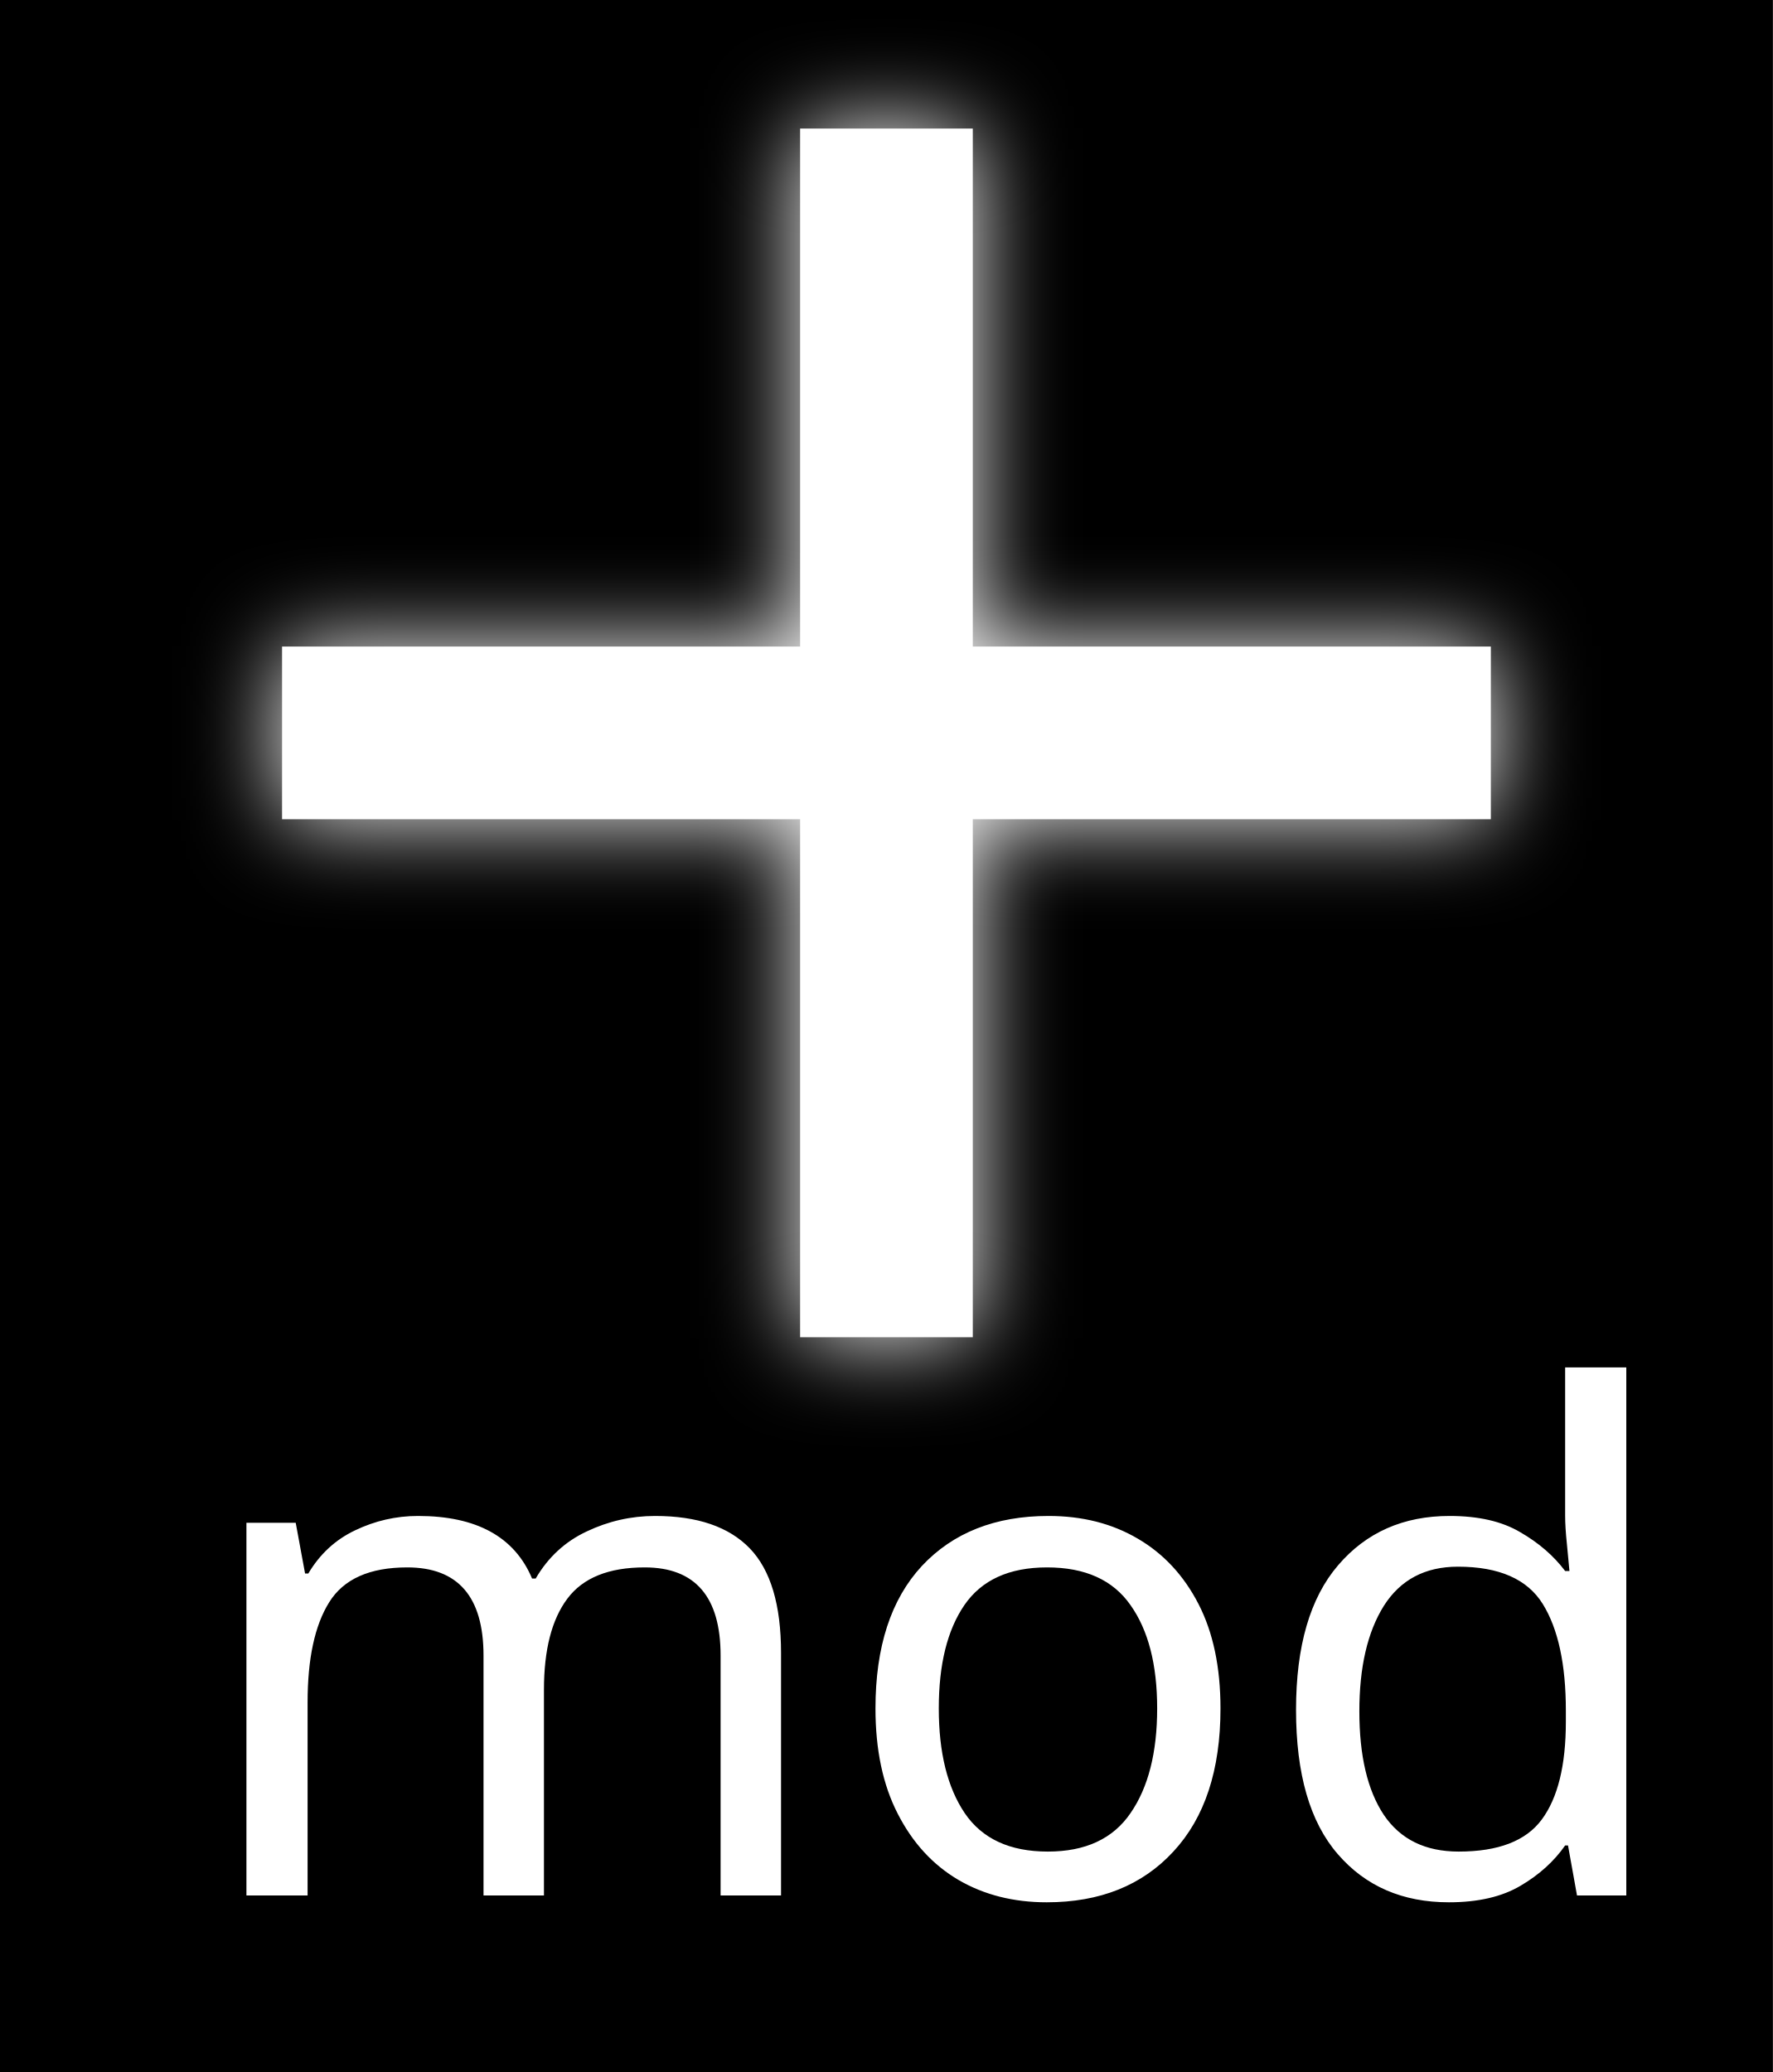
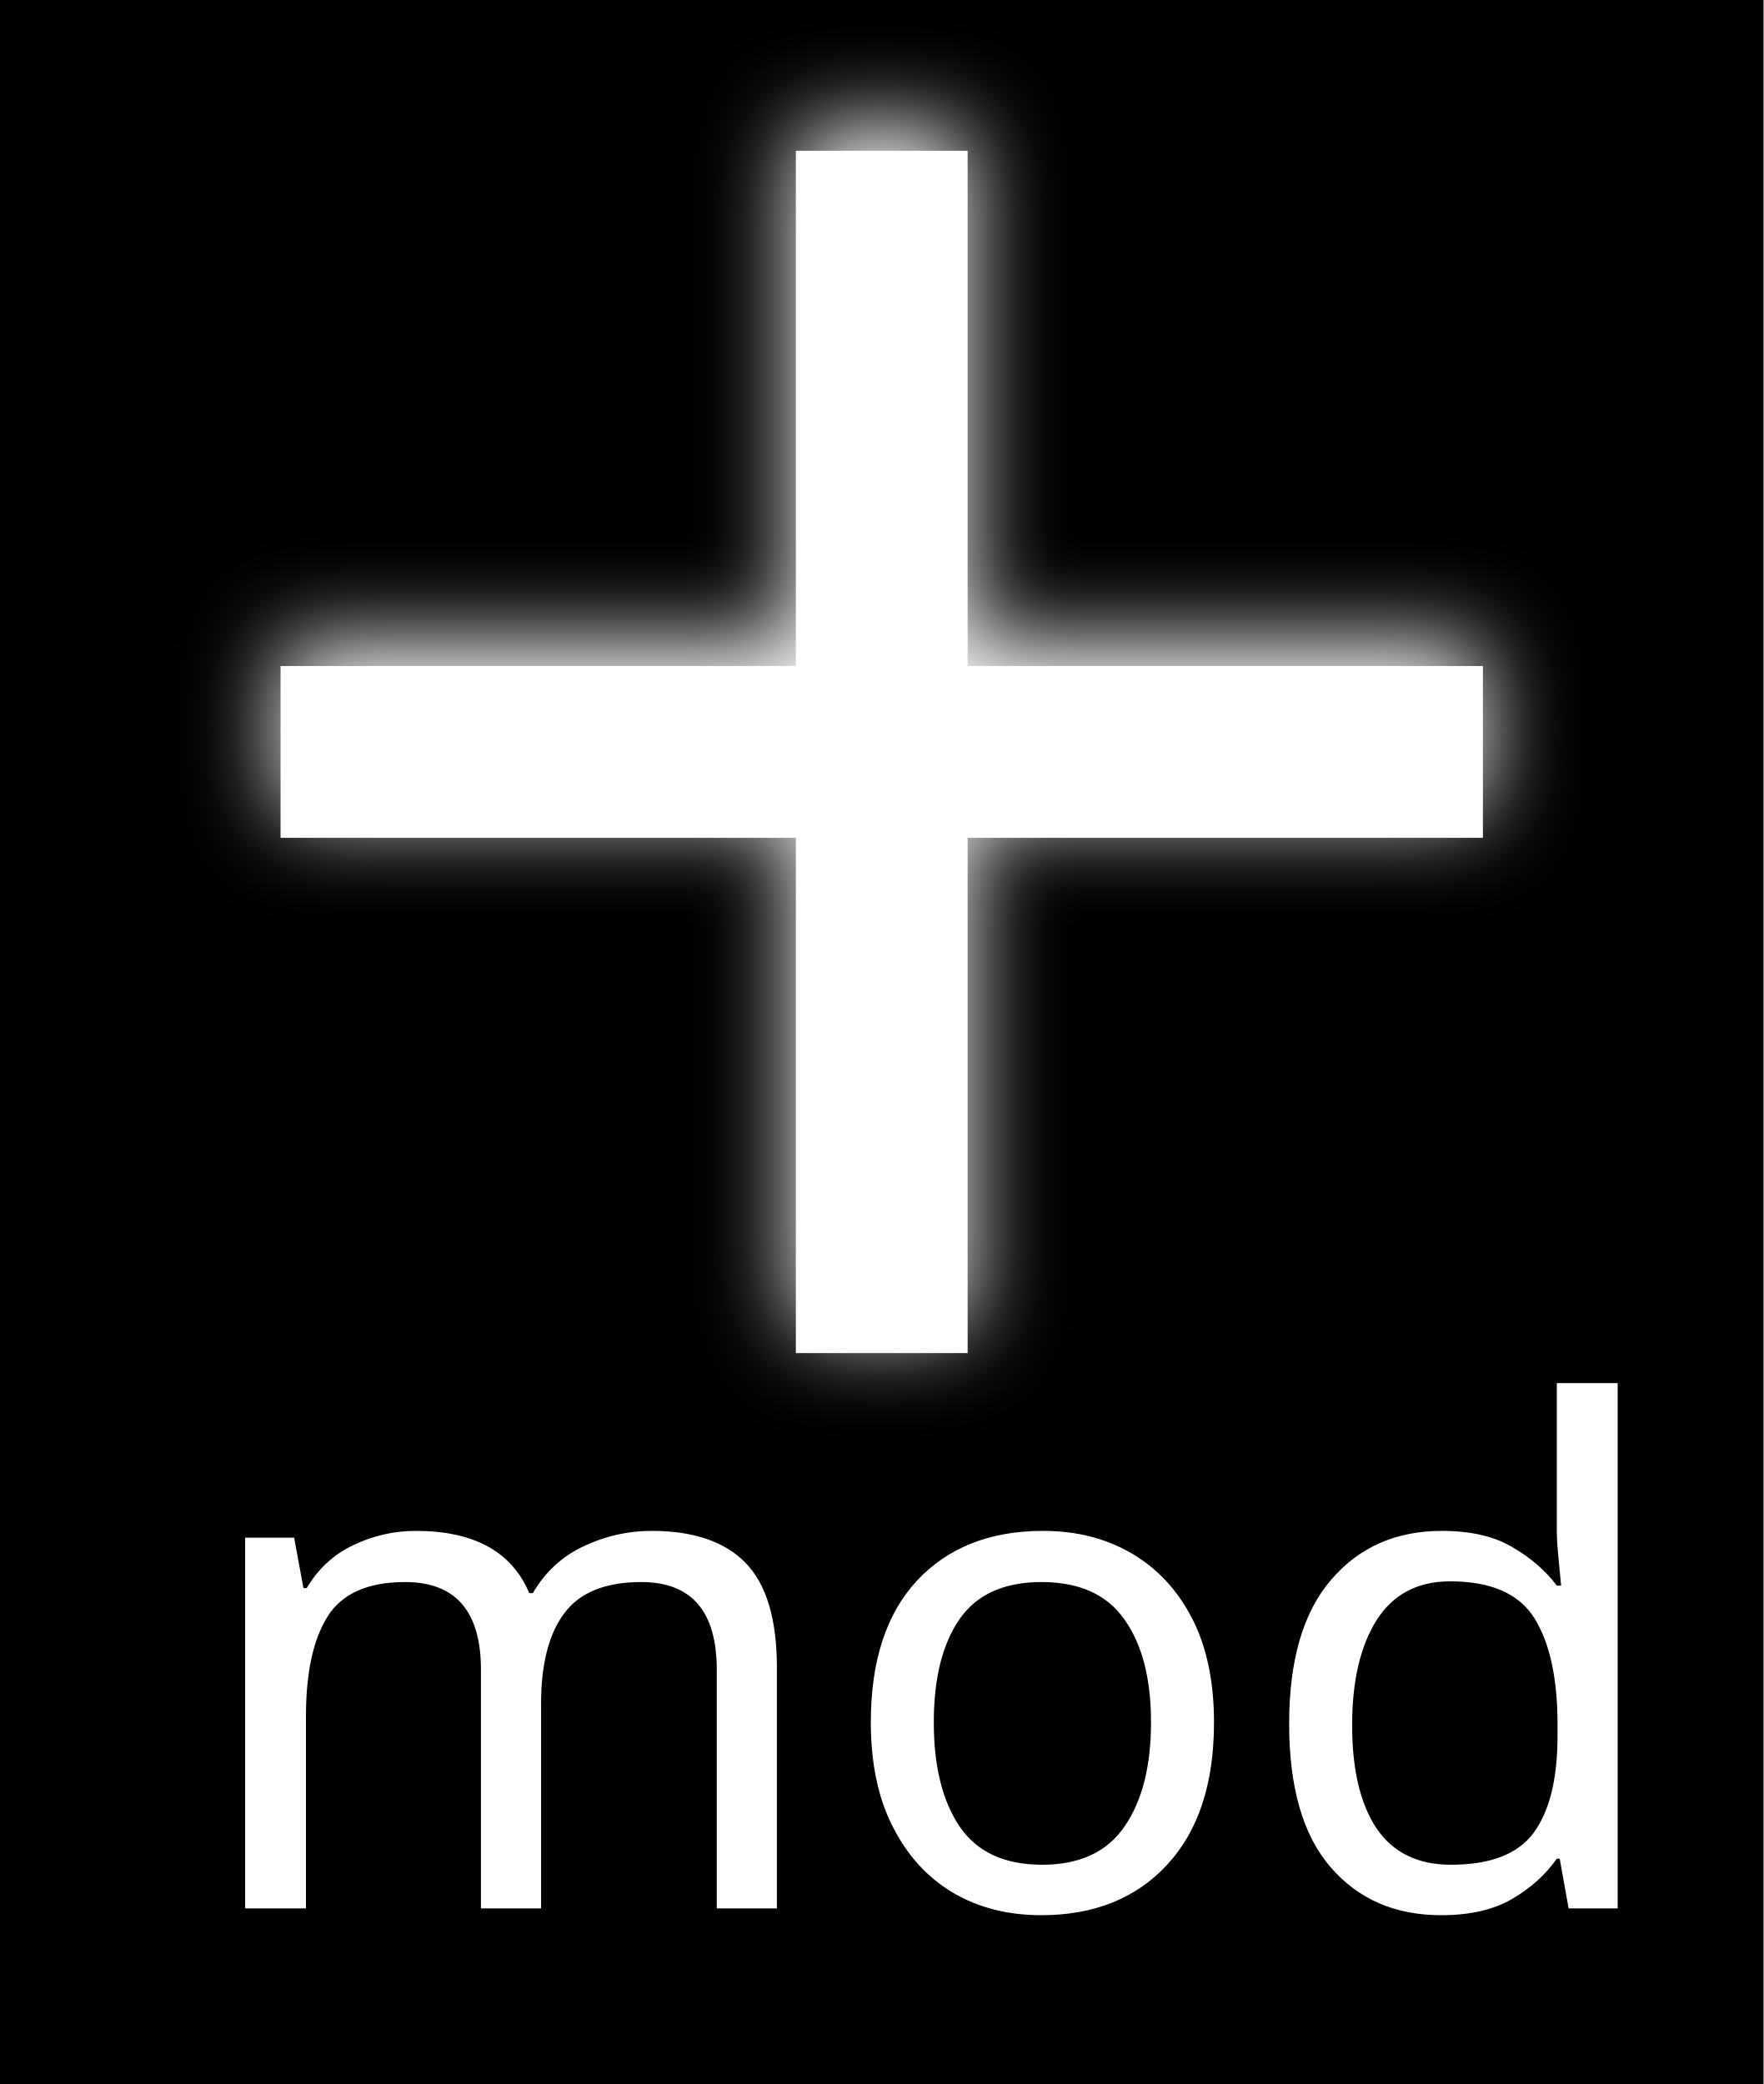
- <svg xmlns="http://www.w3.org/2000/svg" version="1.1" width="77" height="90" viewBox="0 0 77 90" id="svg4">
+ <svg xmlns="http://www.w3.org/2000/svg" version="1.1" width="77" height="91" viewBox="0 0 77 91" id="svg4">
  <defs id="defs8">
-     <filter style="color-interpolation-filters:sRGB;" id="filter839" x="-0.095" y="-0.215" width="1.189" height="1.43">
+     <filter style="color-interpolation-filters:sRGB" id="filter839" x="-0.095" y="-0.215" width="1.189" height="1.43">
      <feGaussianBlur stdDeviation="2 2" result="blur" id="feGaussianBlur837" />
    </filter>
-     <filter style="color-interpolation-filters:sRGB;" id="filter843" x="-0.091" y="-0.091" width="1.183" height="1.183">
+     <filter style="color-interpolation-filters:sRGB" id="filter843" x="-0.091" y="-0.091" width="1.183" height="1.183">
      <feGaussianBlur stdDeviation="2 2" result="blur" id="feGaussianBlur841" />
    </filter>
  </defs>
-   <rect style="fill:#000000;fill-opacity:1;stroke-width:2.646;stroke-linecap:round;stroke-linejoin:round" id="rect3047" width="77" height="90" x="0" y="0" />
-   <g id="g830">
-     <g id="g15193" transform="translate(-0.6164398)">
-       <text xml:space="preserve" style="font-size:20.362px;line-height:1.25;font-family:osifont;-inkscape-font-specification:osifont;stroke-width:0.509" x="-3.102" y="-0.937" id="text6689">
-         <tspan x="-3.102" y="-0.937" style="stroke-width:0.509" id="tspan11469">modified: resized, recolored, added text</tspan>
-       </text>
-     </g>
-   </g>
-   <g id="g7854-3" transform="translate(19.52311,7.441363)">
+   <rect style="fill:#000000;fill-opacity:1;stroke-width:4;stroke-linecap:round;stroke-linejoin:round" id="rect9407" width="77" height="91" x="0" y="0" />
+   <g id="g7854-3" transform="translate(19.52311,8.441363)">
    <text xml:space="preserve" style="font-size:30.188px;line-height:1.25;font-family:osifont;-inkscape-font-specification:osifont;fill:#ffffff;fill-opacity:1;stroke-width:0.755" x="-11.381" y="74.89" id="text5896-6">
      <tspan id="tspan5894-7" x="-11.381" y="74.89" style="stroke-width:0.755">mod</tspan>
    </text>
  </g>
  <path d="m 64.75,35.584 h -22.5 v 22.5 h -7.5 v -22.5 h -22.5 v -7.5 h 22.5 v -22.5 h 7.5 v 22.5 h 22.5 z" id="path829" style="fill:#ffffff;fill-opacity:1;stroke-width:3.75;filter:url(#filter843)" />
-   <path d="m 64.75,35.584 h -22.5 v 22.5 h -7.5 v -22.5 h -22.5 v -7.5 h 22.5 v -22.5 h 7.5 v 22.5 h 22.5 z" id="path2" style="fill:#ffffff;fill-opacity:1;stroke-width:3.75" />
+   <path d="m 64.75,36.584 h -22.5 v 22.5 h -7.5 v -22.5 h -22.5 v -7.5 h 22.5 v -22.5 h 7.5 v 22.5 h 22.5 z" id="path2" style="fill:#ffffff;fill-opacity:1;stroke-width:3.75" />
+   <g id="g5826" transform="translate(0,0.02982771)">
+     <g id="g831" transform="translate(0.3380477,-3.626649)">
+       <g id="g830">
+         <g id="g15193" transform="translate(-0.6164398)">
+           <text xml:space="preserve" style="font-size:20.362px;line-height:1.25;font-family:osifont;-inkscape-font-specification:osifont;stroke-width:0.509" x="-3.102" y="-0.937" id="text6689">
+             <tspan x="-3.102" y="-0.937" style="stroke-width:0.509" id="tspan11469">modified: resized, recolored, added glow, background, text</tspan>
+           </text>
+         </g>
+       </g>
+     </g>
+   </g>
</svg>
